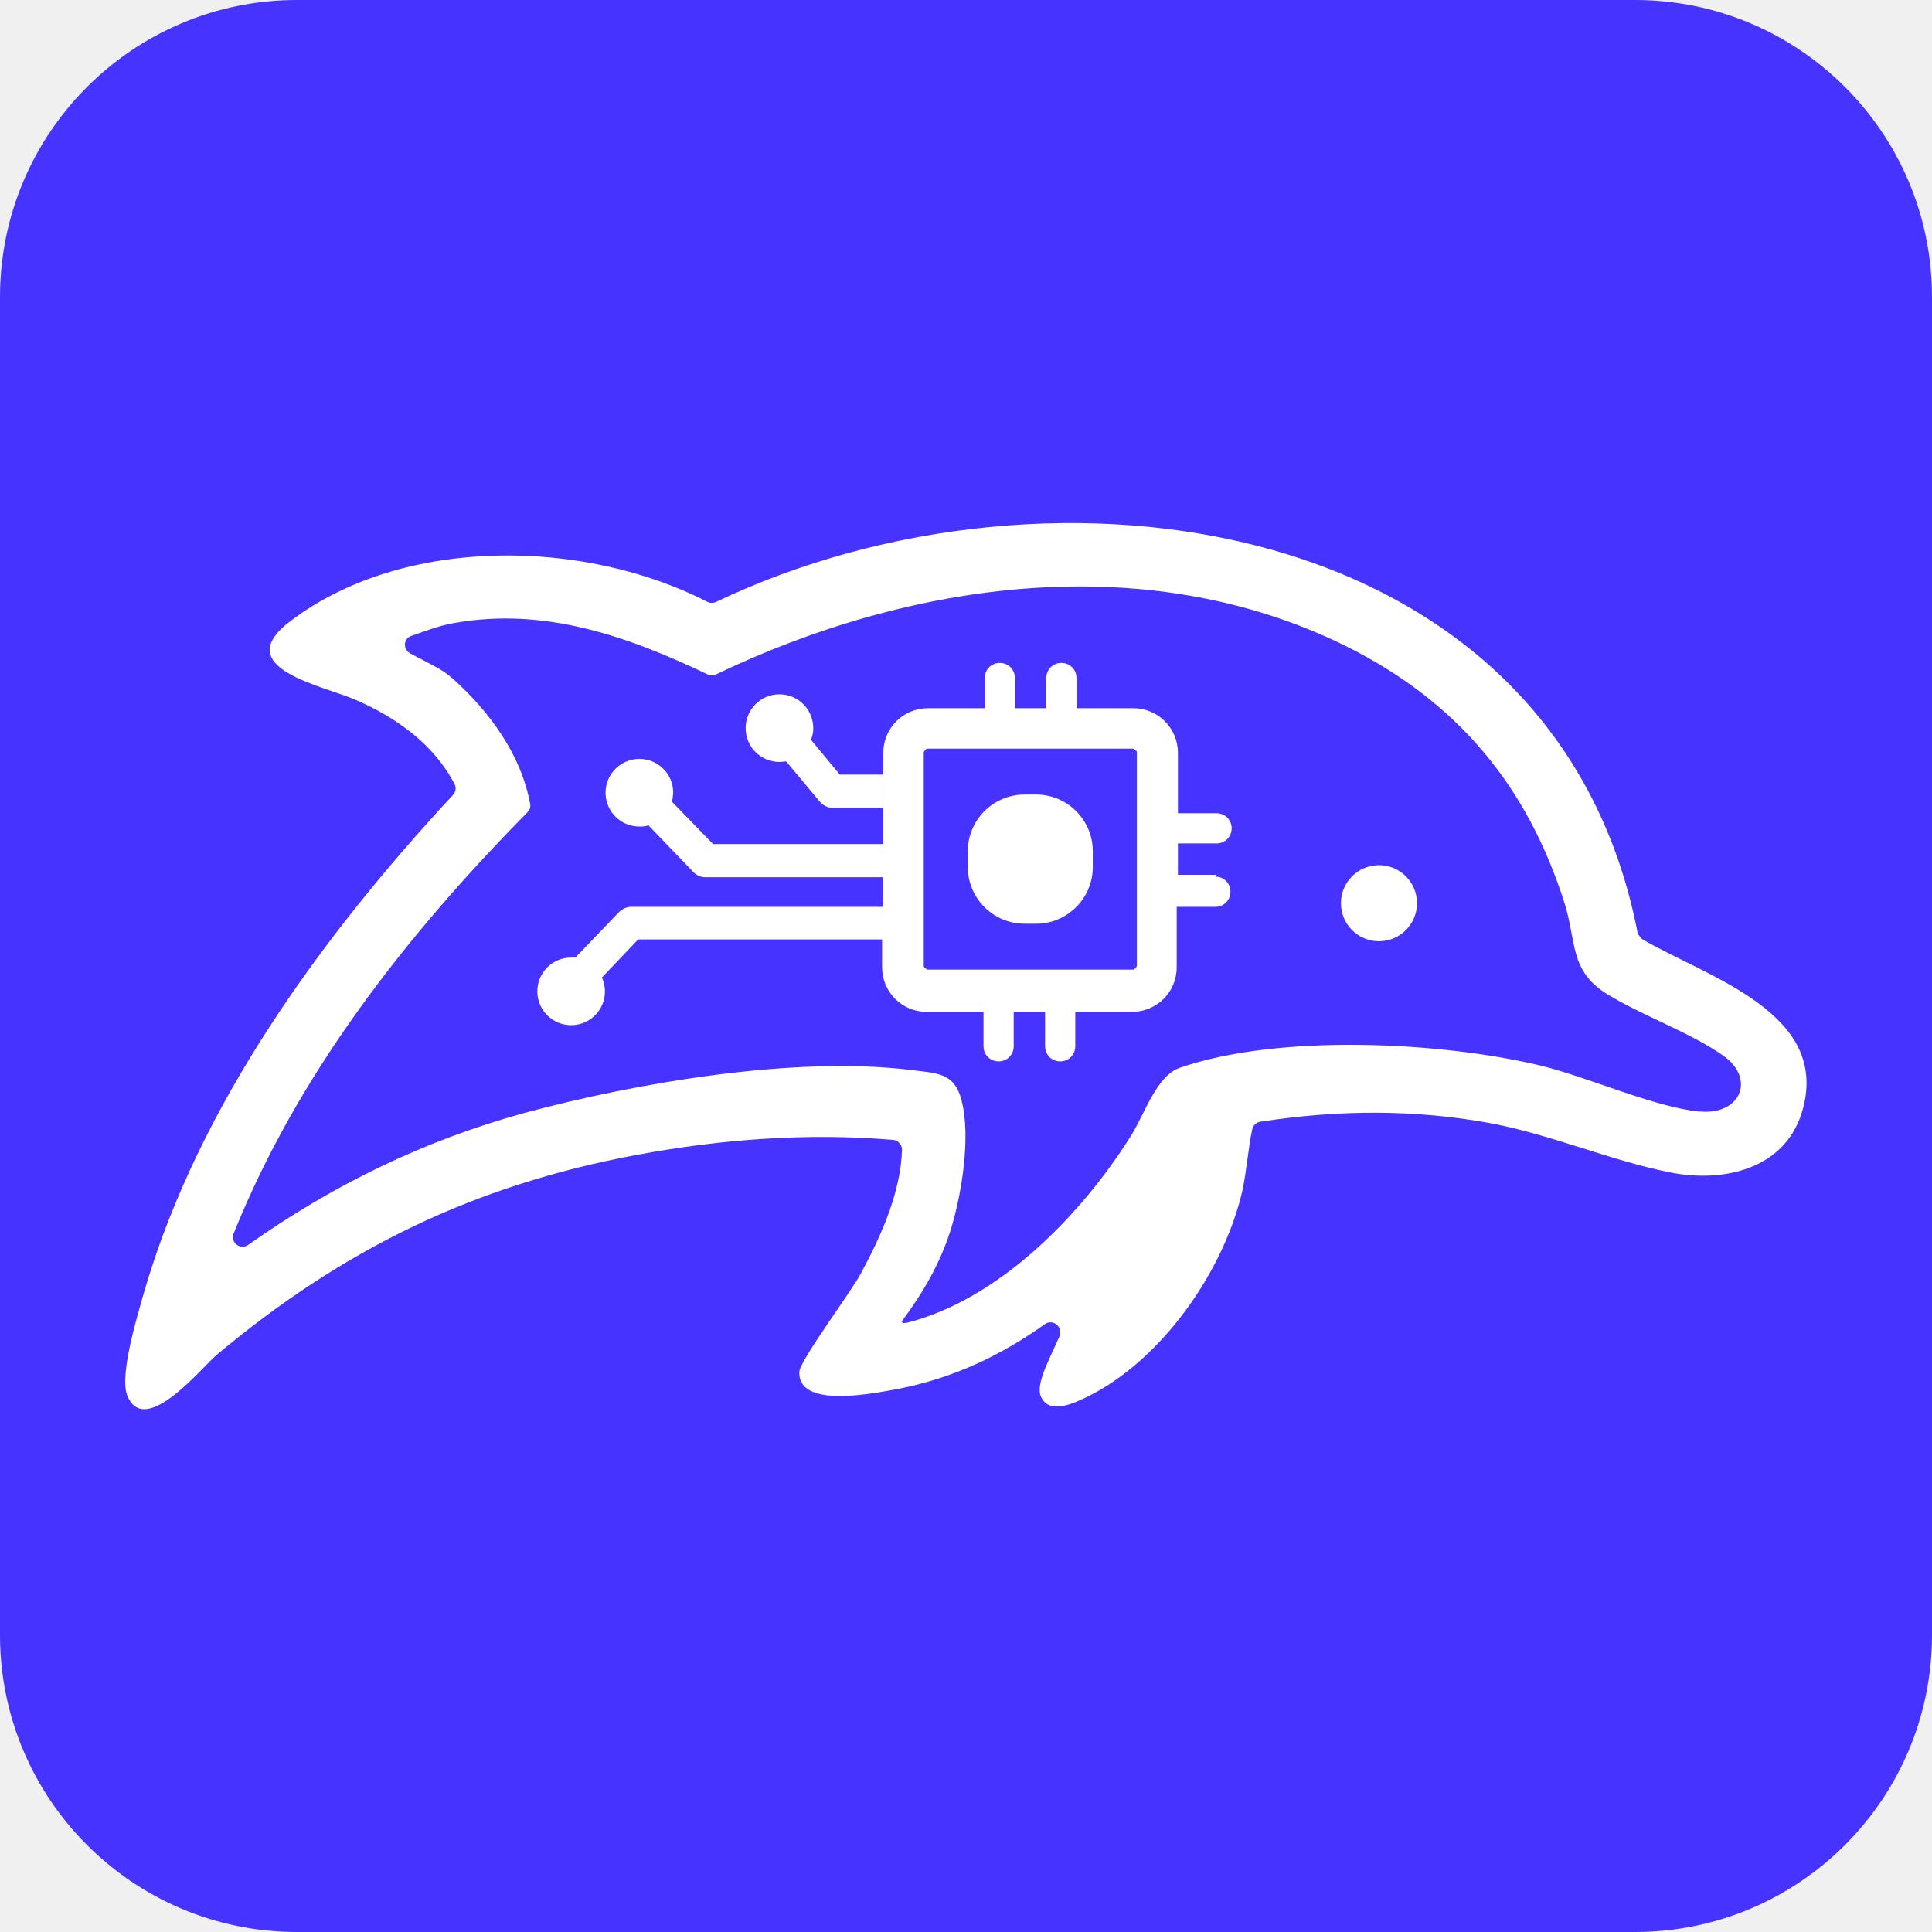
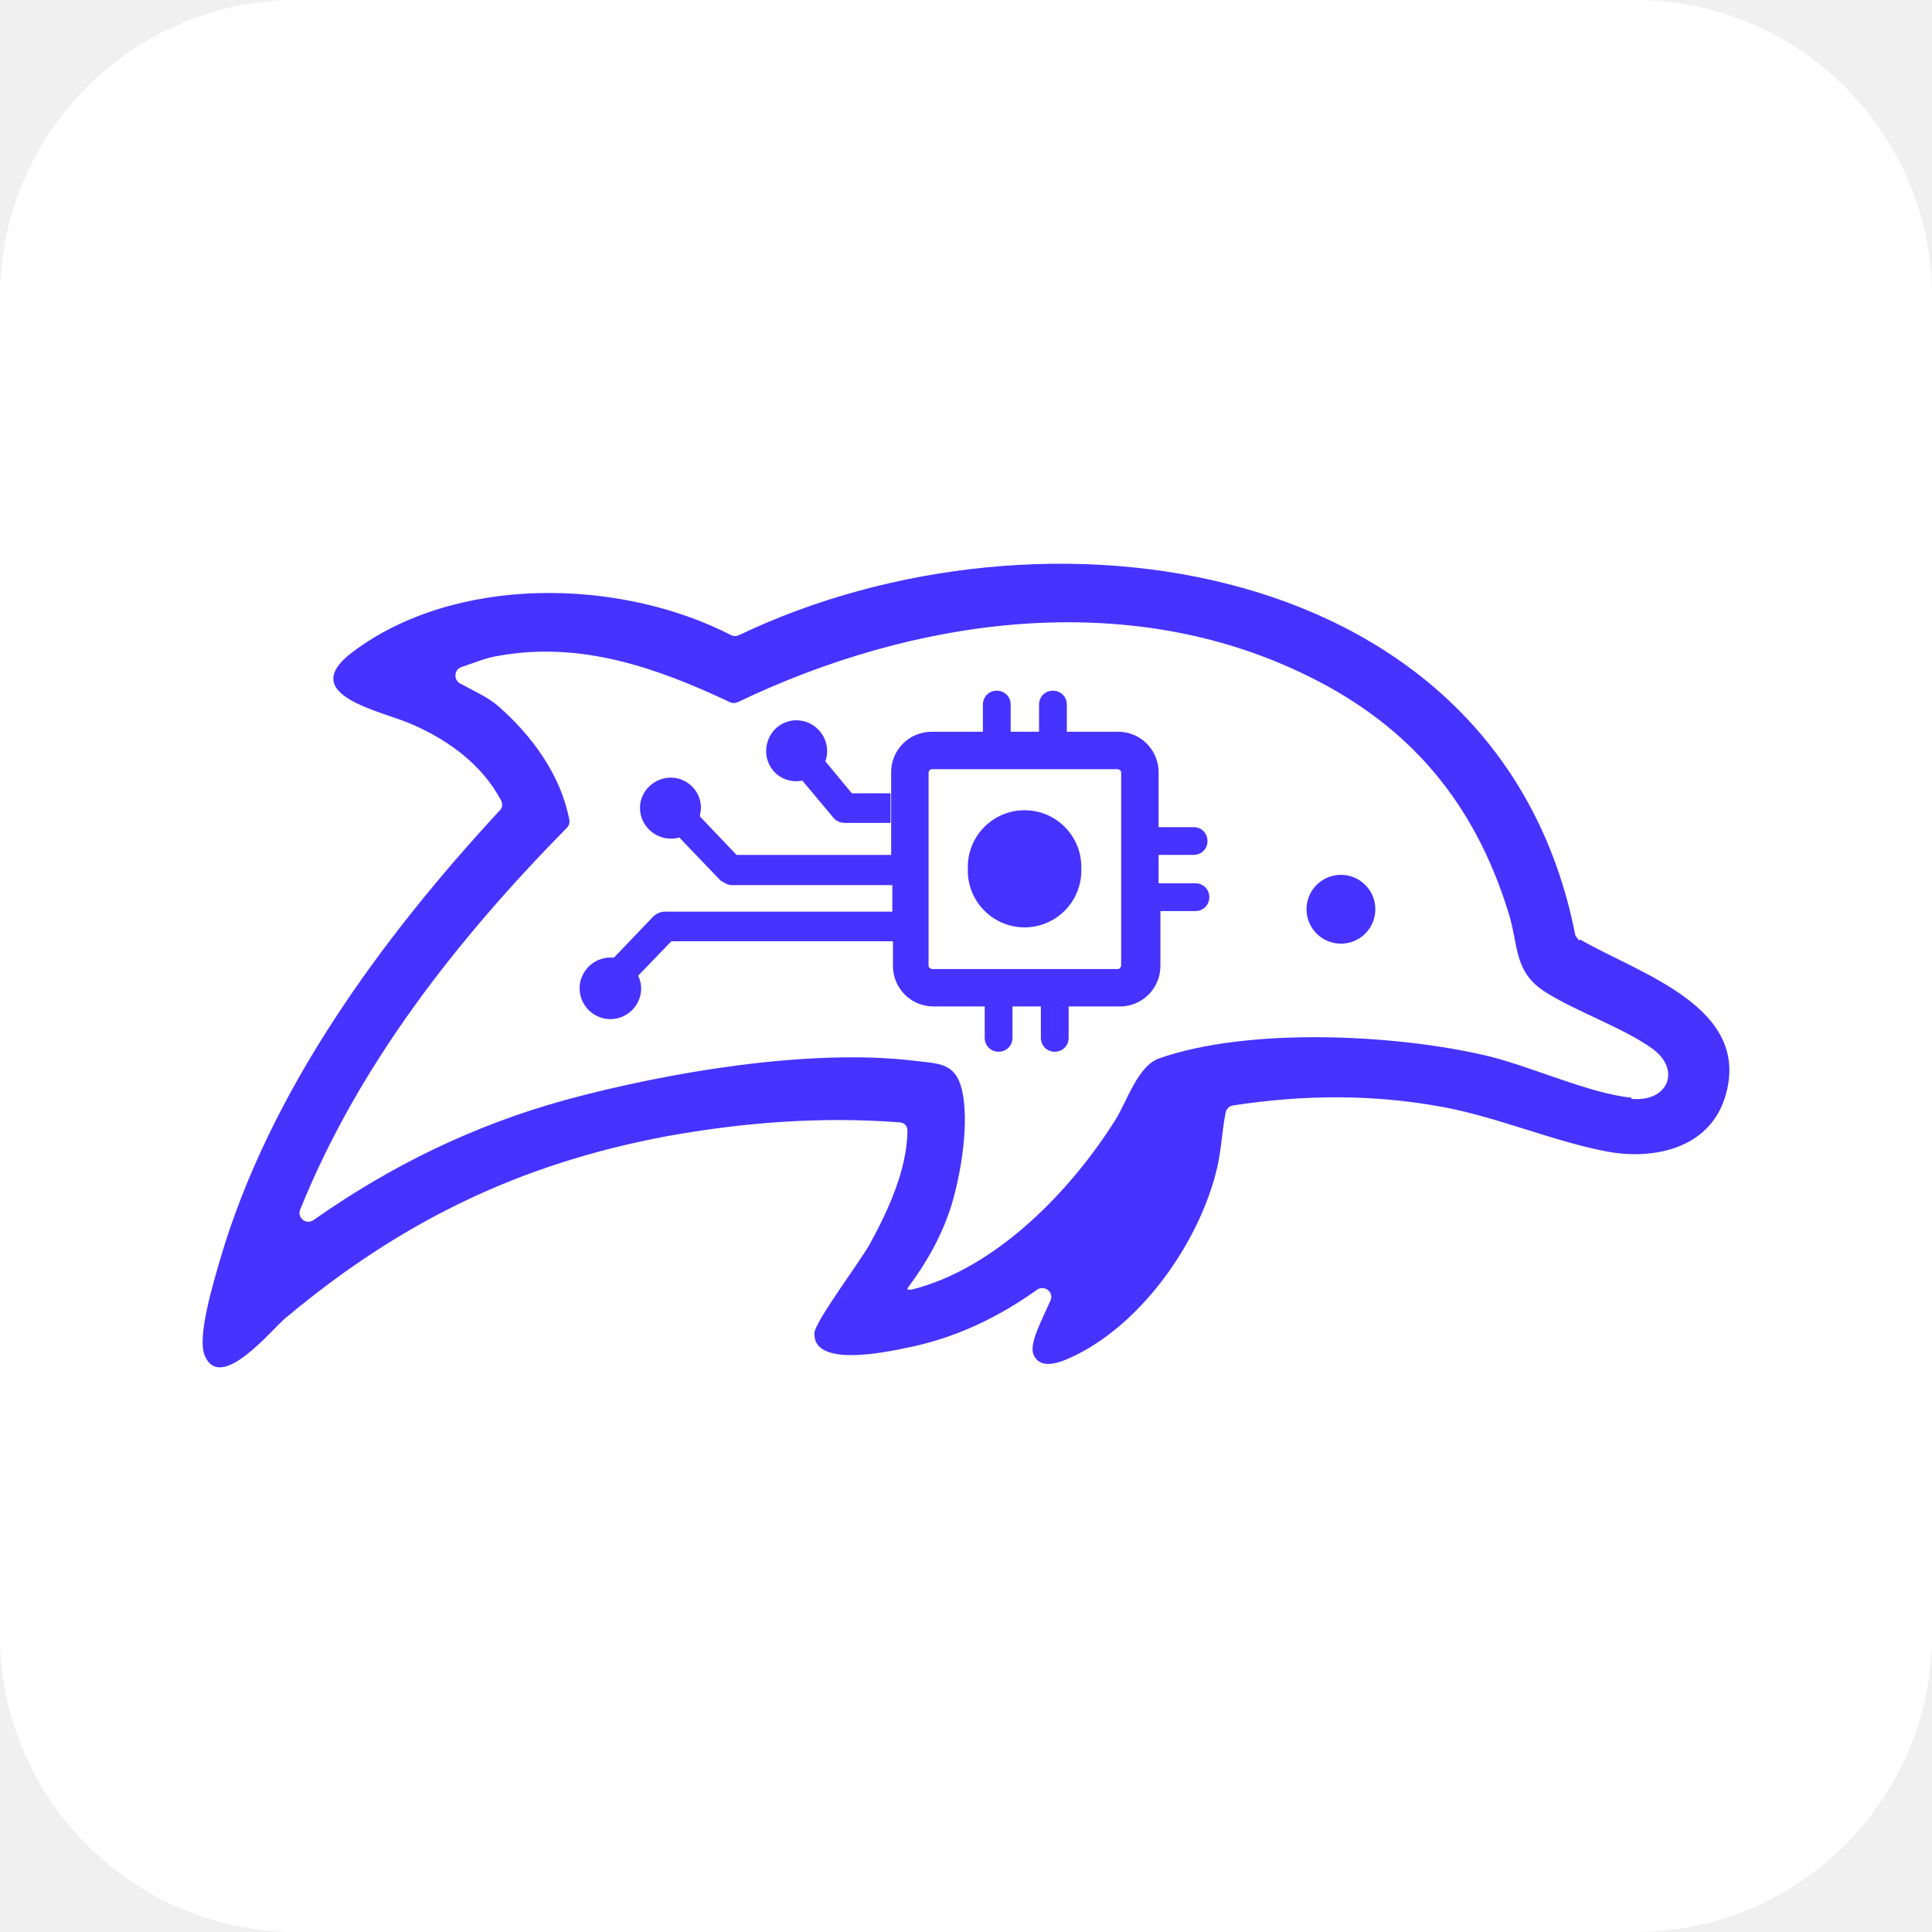
<svg xmlns="http://www.w3.org/2000/svg" id="Layer_2" data-name="Layer 2" viewBox="0 0 32 32">
  <defs>
    <style>
      .cls-1 {
        fill: #fff;
      }

      .cls-2 {
        fill: #4633ff;
      }
    </style>
  </defs>
  <g id="Layer_1-2" data-name="Layer 1">
    <g>
-       <rect class="cls-2" width="32" height="32" rx="4.92" ry="4.92" />
+       <rect class="cls-1" width="32" height="32" rx="4.92" ry="4.92" />
      <g>
        <g>
-           <circle class="cls-1" cx="22.84" cy="14.96" r=".63" />
-           <path class="cls-1" d="M27.19,15.54s-.07-.06-.07-.11c-1.36-6.94-9.72-8.11-15.26-5.46-.04.02-.1.02-.14,0-2.04-1.05-5.03-1.1-6.9.31-1.06.79.56,1.08,1.09,1.32.66.29,1.28.73,1.62,1.39.03.06.02.13-.03.18-2.16,2.33-4.21,5.13-5.11,8.22-.11.39-.42,1.39-.28,1.73.29.7,1.23-.47,1.48-.68,2.09-1.75,4.26-2.81,6.95-3.31,1.39-.26,2.83-.37,4.25-.25.08,0,.15.08.15.16-.02.71-.35,1.44-.68,2.05-.17.32-1.01,1.44-1.02,1.63-.03.63,1.27.35,1.66.28.9-.18,1.68-.55,2.41-1.07.13-.09.3.05.24.2-.16.37-.4.79-.31,1,.14.32.57.1.78,0,1.23-.61,2.26-2.09,2.56-3.42.07-.33.09-.67.16-1,.01-.07.07-.12.13-.13,1.29-.2,2.57-.21,3.85.03.99.19,1.98.62,2.95.81.85.17,1.87-.04,2.17-.98.52-1.66-1.56-2.25-2.65-2.89h0ZM28.14,18.41c-.73-.07-1.84-.57-2.62-.76-1.67-.4-4.36-.53-5.99.04-.38.14-.58.78-.79,1.11-.81,1.3-2.18,2.72-3.72,3.11-.03,0-.09.02-.08-.03.35-.47.63-.95.81-1.52.18-.59.33-1.52.18-2.12-.12-.49-.42-.46-.86-.52-1.91-.23-4.51.21-6.37.71-1.68.46-3.19,1.2-4.59,2.19-.13.09-.3-.04-.24-.19,1.07-2.66,2.87-4.95,4.87-6.98.04-.04.05-.09.04-.14-.15-.81-.67-1.52-1.27-2.06-.1-.09-.22-.17-.34-.23l-.38-.2h0c-.12-.07-.11-.25.03-.29.23-.08.46-.17.7-.21,1.5-.27,2.88.22,4.2.85.04.02.09.02.14,0,3.21-1.54,7.11-2.1,10.41-.48,1.86.92,3.03,2.32,3.65,4.29.19.62.08,1.1.69,1.48.58.36,1.39.64,1.94,1.03.53.38.28.98-.39.92h0Z" />
+           <circle class="cls-2" cx="22.21" cy="15.06" r=".57" />
+           <path class="cls-2" d="M26.16,15.58s-.06-.06-.07-.1c-1.24-6.3-8.83-7.36-13.85-4.96-.04.02-.09.02-.13,0-1.85-.95-4.57-1-6.27.28-.96.72.51.98.99,1.2.6.26,1.16.67,1.47,1.26.03.06.02.12-.02.16-1.96,2.12-3.82,4.65-4.64,7.46-.1.35-.38,1.26-.25,1.57.26.63,1.11-.43,1.34-.62,1.9-1.59,3.86-2.55,6.31-3.01,1.27-.23,2.57-.33,3.86-.23.08,0,.14.07.13.15-.01.64-.32,1.31-.62,1.86-.16.29-.92,1.3-.92,1.48-.03.57,1.16.32,1.5.25.82-.16,1.53-.5,2.19-.97.12-.08.28.04.22.18-.15.34-.36.72-.28.9.13.29.52.09.71,0,1.12-.56,2.05-1.9,2.33-3.1.07-.3.08-.61.14-.91.01-.06.06-.11.12-.12,1.17-.18,2.33-.19,3.5.03.9.17,1.8.56,2.68.73.78.15,1.7-.04,1.97-.89.47-1.5-1.42-2.05-2.4-2.62h0ZM27.02,18.18c-.67-.06-1.67-.52-2.38-.69-1.51-.36-3.96-.48-5.44.04-.35.12-.53.7-.72,1.01-.74,1.18-1.98,2.47-3.38,2.82-.03,0-.08.01-.07-.02.32-.43.57-.87.73-1.38.16-.53.3-1.38.17-1.92-.11-.44-.38-.42-.78-.47-1.74-.21-4.1.19-5.79.65-1.52.42-2.89,1.09-4.17,1.99-.12.08-.27-.04-.22-.17.97-2.41,2.61-4.49,4.42-6.33.03-.03.05-.08.04-.13-.14-.74-.61-1.38-1.16-1.87-.09-.08-.2-.15-.31-.21l-.34-.18h0c-.11-.06-.1-.23.02-.27.21-.07.42-.16.63-.19,1.36-.24,2.61.2,3.82.77.04.02.08.02.13,0,2.92-1.4,6.46-1.91,9.45-.43,1.69.83,2.75,2.1,3.31,3.9.18.56.08,1,.63,1.34.53.33,1.27.58,1.76.93.48.35.26.89-.35.83h0Z" />
        </g>
        <g>
-           <rect class="cls-1" x="16.03" y="13.16" width="2.07" height="2.14" rx=".94" ry=".94" />
-           <path class="cls-1" d="M14.63,12.84v.54h-.84c-.08,0-.16-.04-.21-.1l-.56-.67s-.07.01-.11.01c-.31,0-.56-.25-.56-.56s.25-.56.56-.56.56.25.56.56c0,.07-.01.13-.04.19l.48.58h.71Z" />
-           <path class="cls-1" d="M20.15,14.49h-.64v-.52h.64c.14,0,.25-.11.25-.25s-.11-.25-.25-.25h-.64v-1c0-.41-.33-.74-.74-.74h-.94v-.5c0-.14-.11-.25-.25-.25s-.25.11-.25.25v.5h-.52v-.5c0-.14-.11-.25-.25-.25s-.25.11-.25.25v.5h-.94c-.41,0-.74.33-.74.74v1.51h-2.82l-.68-.7s.02-.1.02-.15c0-.31-.25-.56-.56-.56s-.56.25-.56.56.25.56.56.56c.05,0,.1,0,.15-.02l.75.78c.05.05.12.08.19.08h2.94v.49h-4.16c-.07,0-.15.03-.2.08l-.73.76s-.04,0-.07,0c-.31,0-.56.25-.56.56s.25.56.56.56.56-.25.56-.56c0-.08-.02-.16-.05-.23l.6-.63h4.04v.46c0,.41.33.74.74.74h.94v.57c0,.14.11.25.25.25s.25-.11.25-.25v-.57h.52v.57c0,.14.11.25.25.25s.25-.11.25-.25v-.57h.94c.41,0,.74-.33.74-.74v-1h.64c.14,0,.25-.11.25-.25s-.11-.25-.25-.25h0ZM18.83,16s-.03.06-.06.06h-3.41s-.06-.03-.06-.06v-3.54s.03-.06.06-.06h3.41s.06.03.06.06v3.54Z" />
+           <rect class="cls-2" x="16.03" y="13.42" width="1.88" height="1.94" rx=".94" ry=".94" />
+           <path class="cls-2" d="M14.75,13.14v.49h-.76c-.07,0-.14-.03-.19-.09l-.51-.61s-.07.01-.1.01c-.28,0-.5-.22-.5-.5s.22-.51.5-.51.51.23.51.51c0,.06-.01.12-.03.17l.44.53h.65Z" />
+           <path class="cls-2" d="M19.77,14.63h-.58v-.47h.58c.13,0,.23-.1.23-.23s-.1-.23-.23-.23h-.58v-.91c0-.37-.3-.67-.67-.67h-.85v-.45c0-.13-.1-.23-.23-.23s-.23.1-.23.23v.45h-.47v-.45c0-.13-.1-.23-.23-.23s-.23.1-.23.23v.45h-.85c-.37,0-.67.3-.67.67v1.37h-2.56l-.61-.64s.02-.09.02-.14c0-.28-.23-.5-.5-.5s-.51.22-.51.5.23.51.51.51c.05,0,.09,0,.14-.02l.68.71s.11.08.18.08h2.67v.44h-3.77c-.07,0-.13.03-.18.07l-.66.69s-.04,0-.06,0c-.28,0-.51.23-.51.51s.23.51.51.51.51-.23.51-.51c0-.07-.02-.15-.05-.21l.55-.57h3.67v.41c0,.37.3.67.67.67h.85v.52c0,.13.1.23.23.23s.23-.1.23-.23v-.52h.47v.52c0,.13.1.23.23.23s.23-.1.23-.23v-.52h.85c.37,0,.67-.3.67-.67v-.91h.58c.13,0,.23-.1.23-.23s-.1-.23-.23-.23h0ZM18.57,16s-.02.05-.05.05h-3.09s-.05-.02-.05-.05v-3.21s.02-.05.05-.05h3.09s.05.02.05.05v3.21Z" />
        </g>
      </g>
    </g>
  </g>
</svg>
